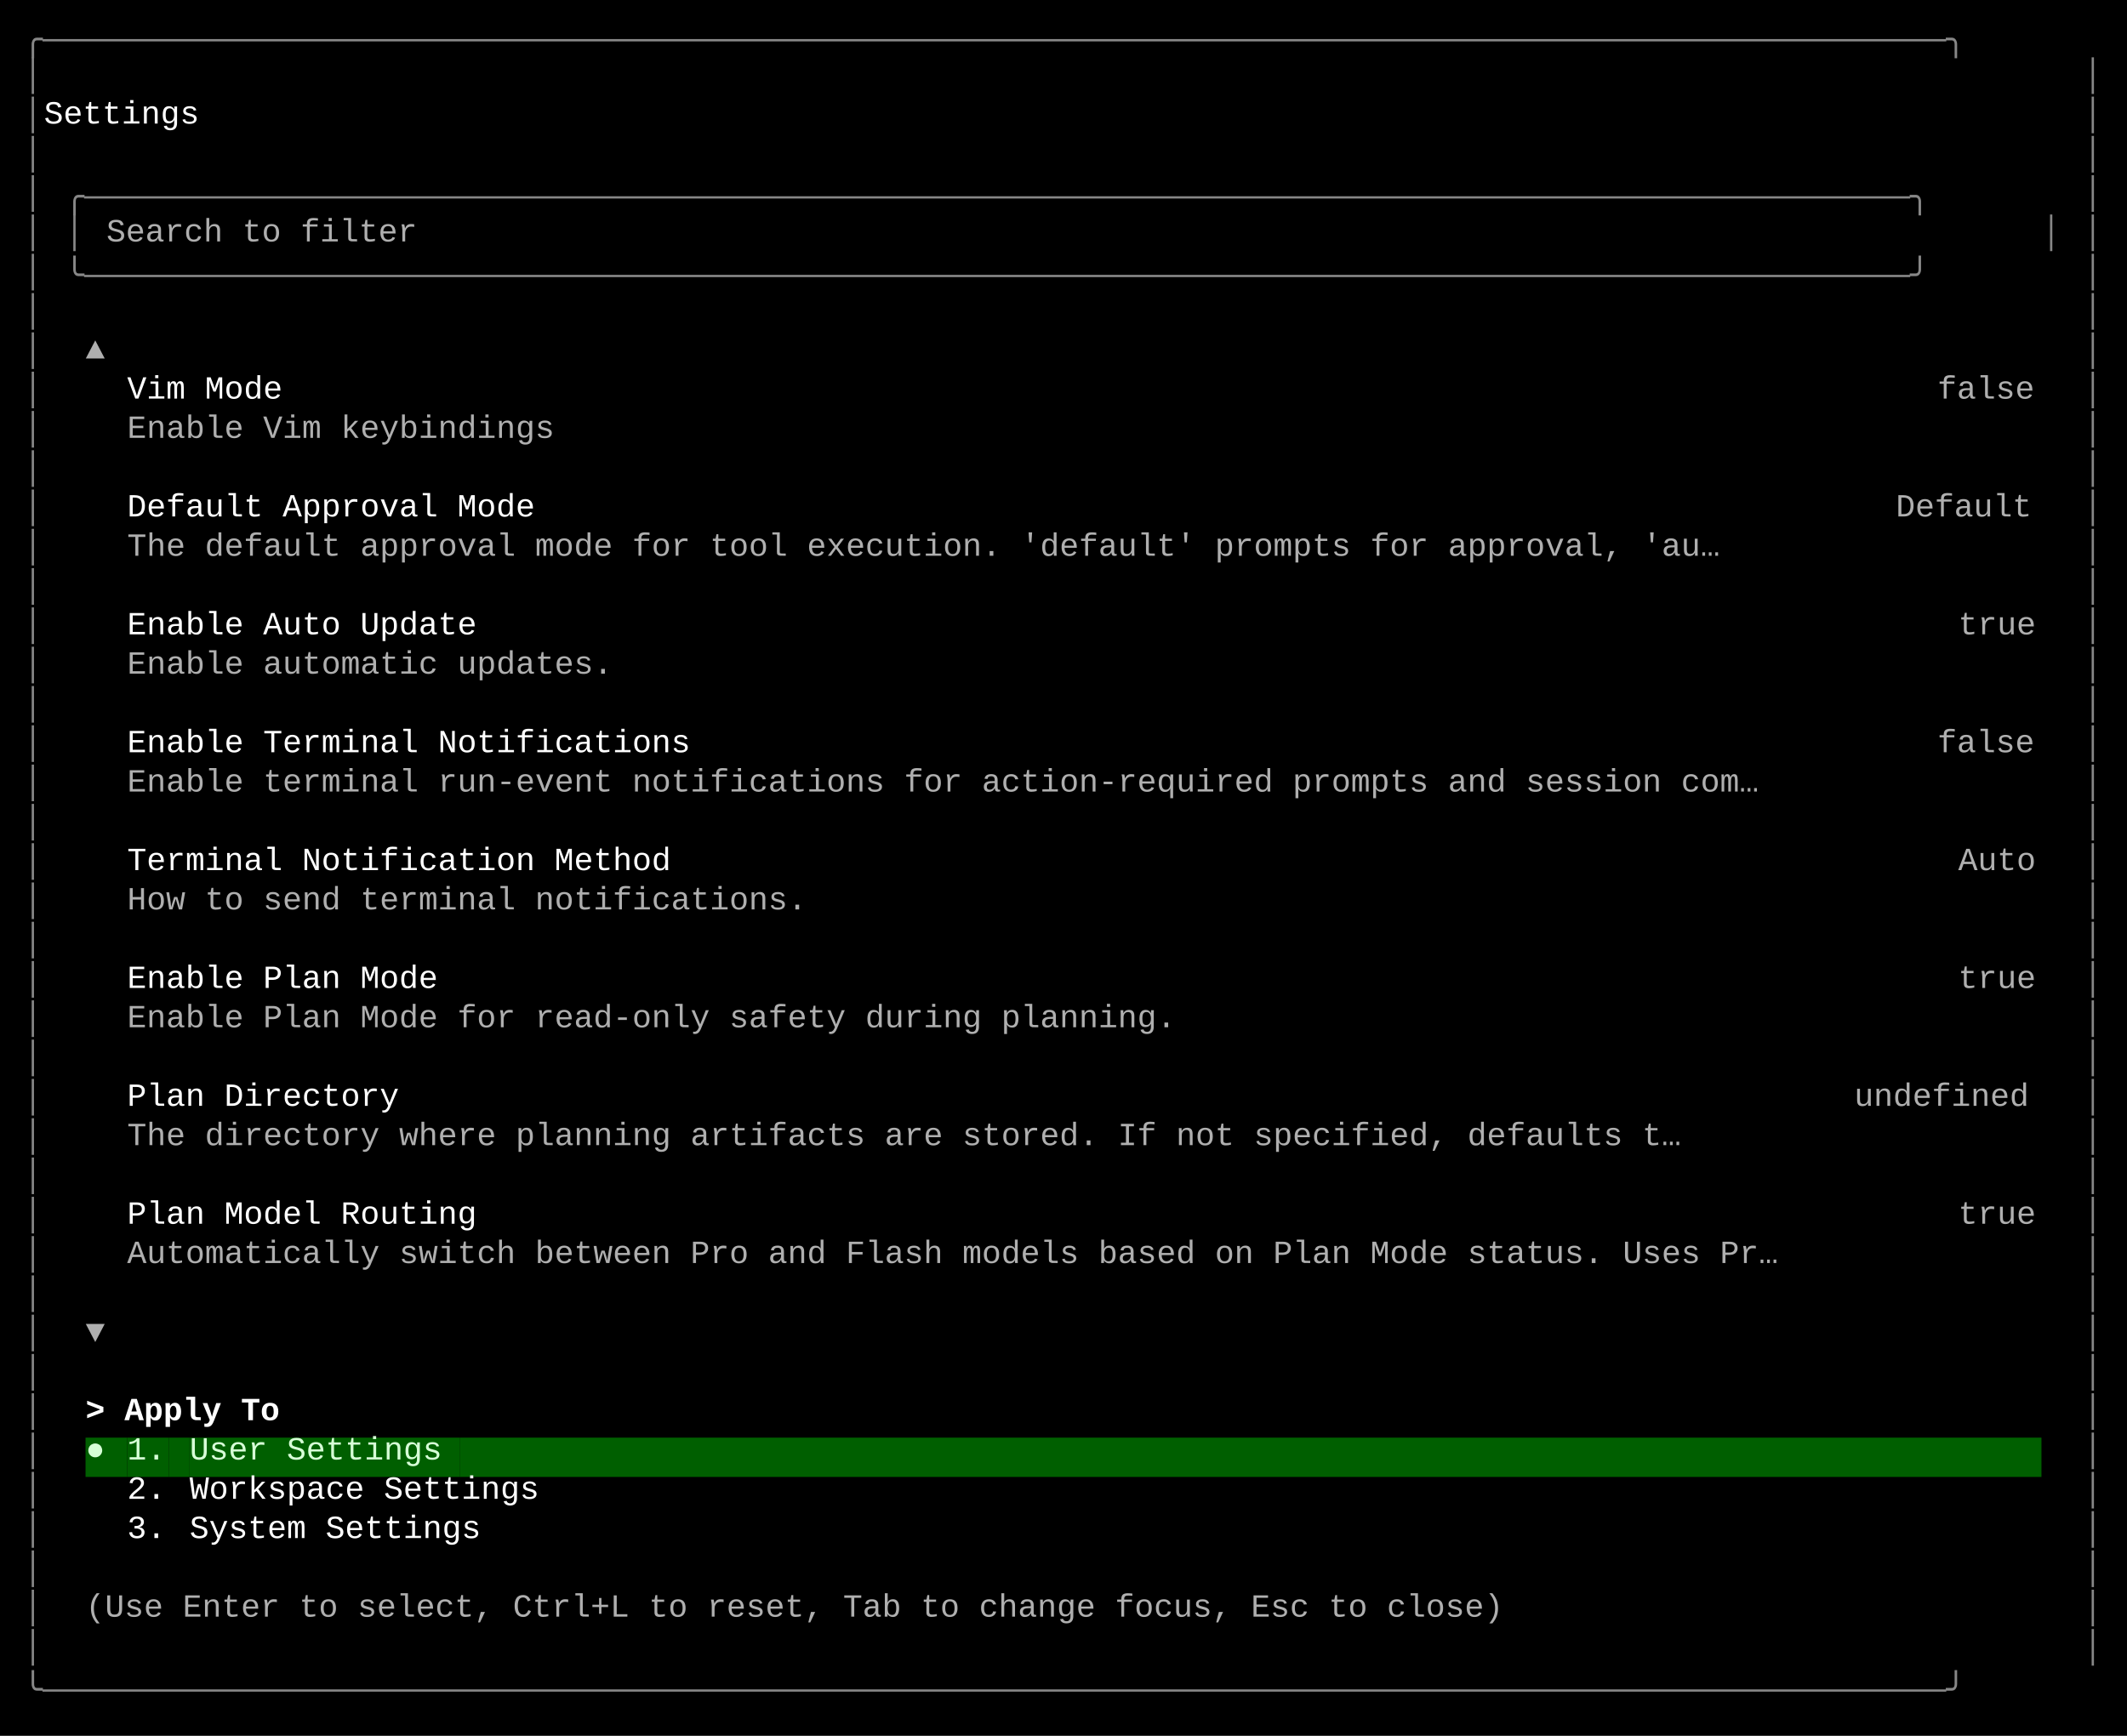
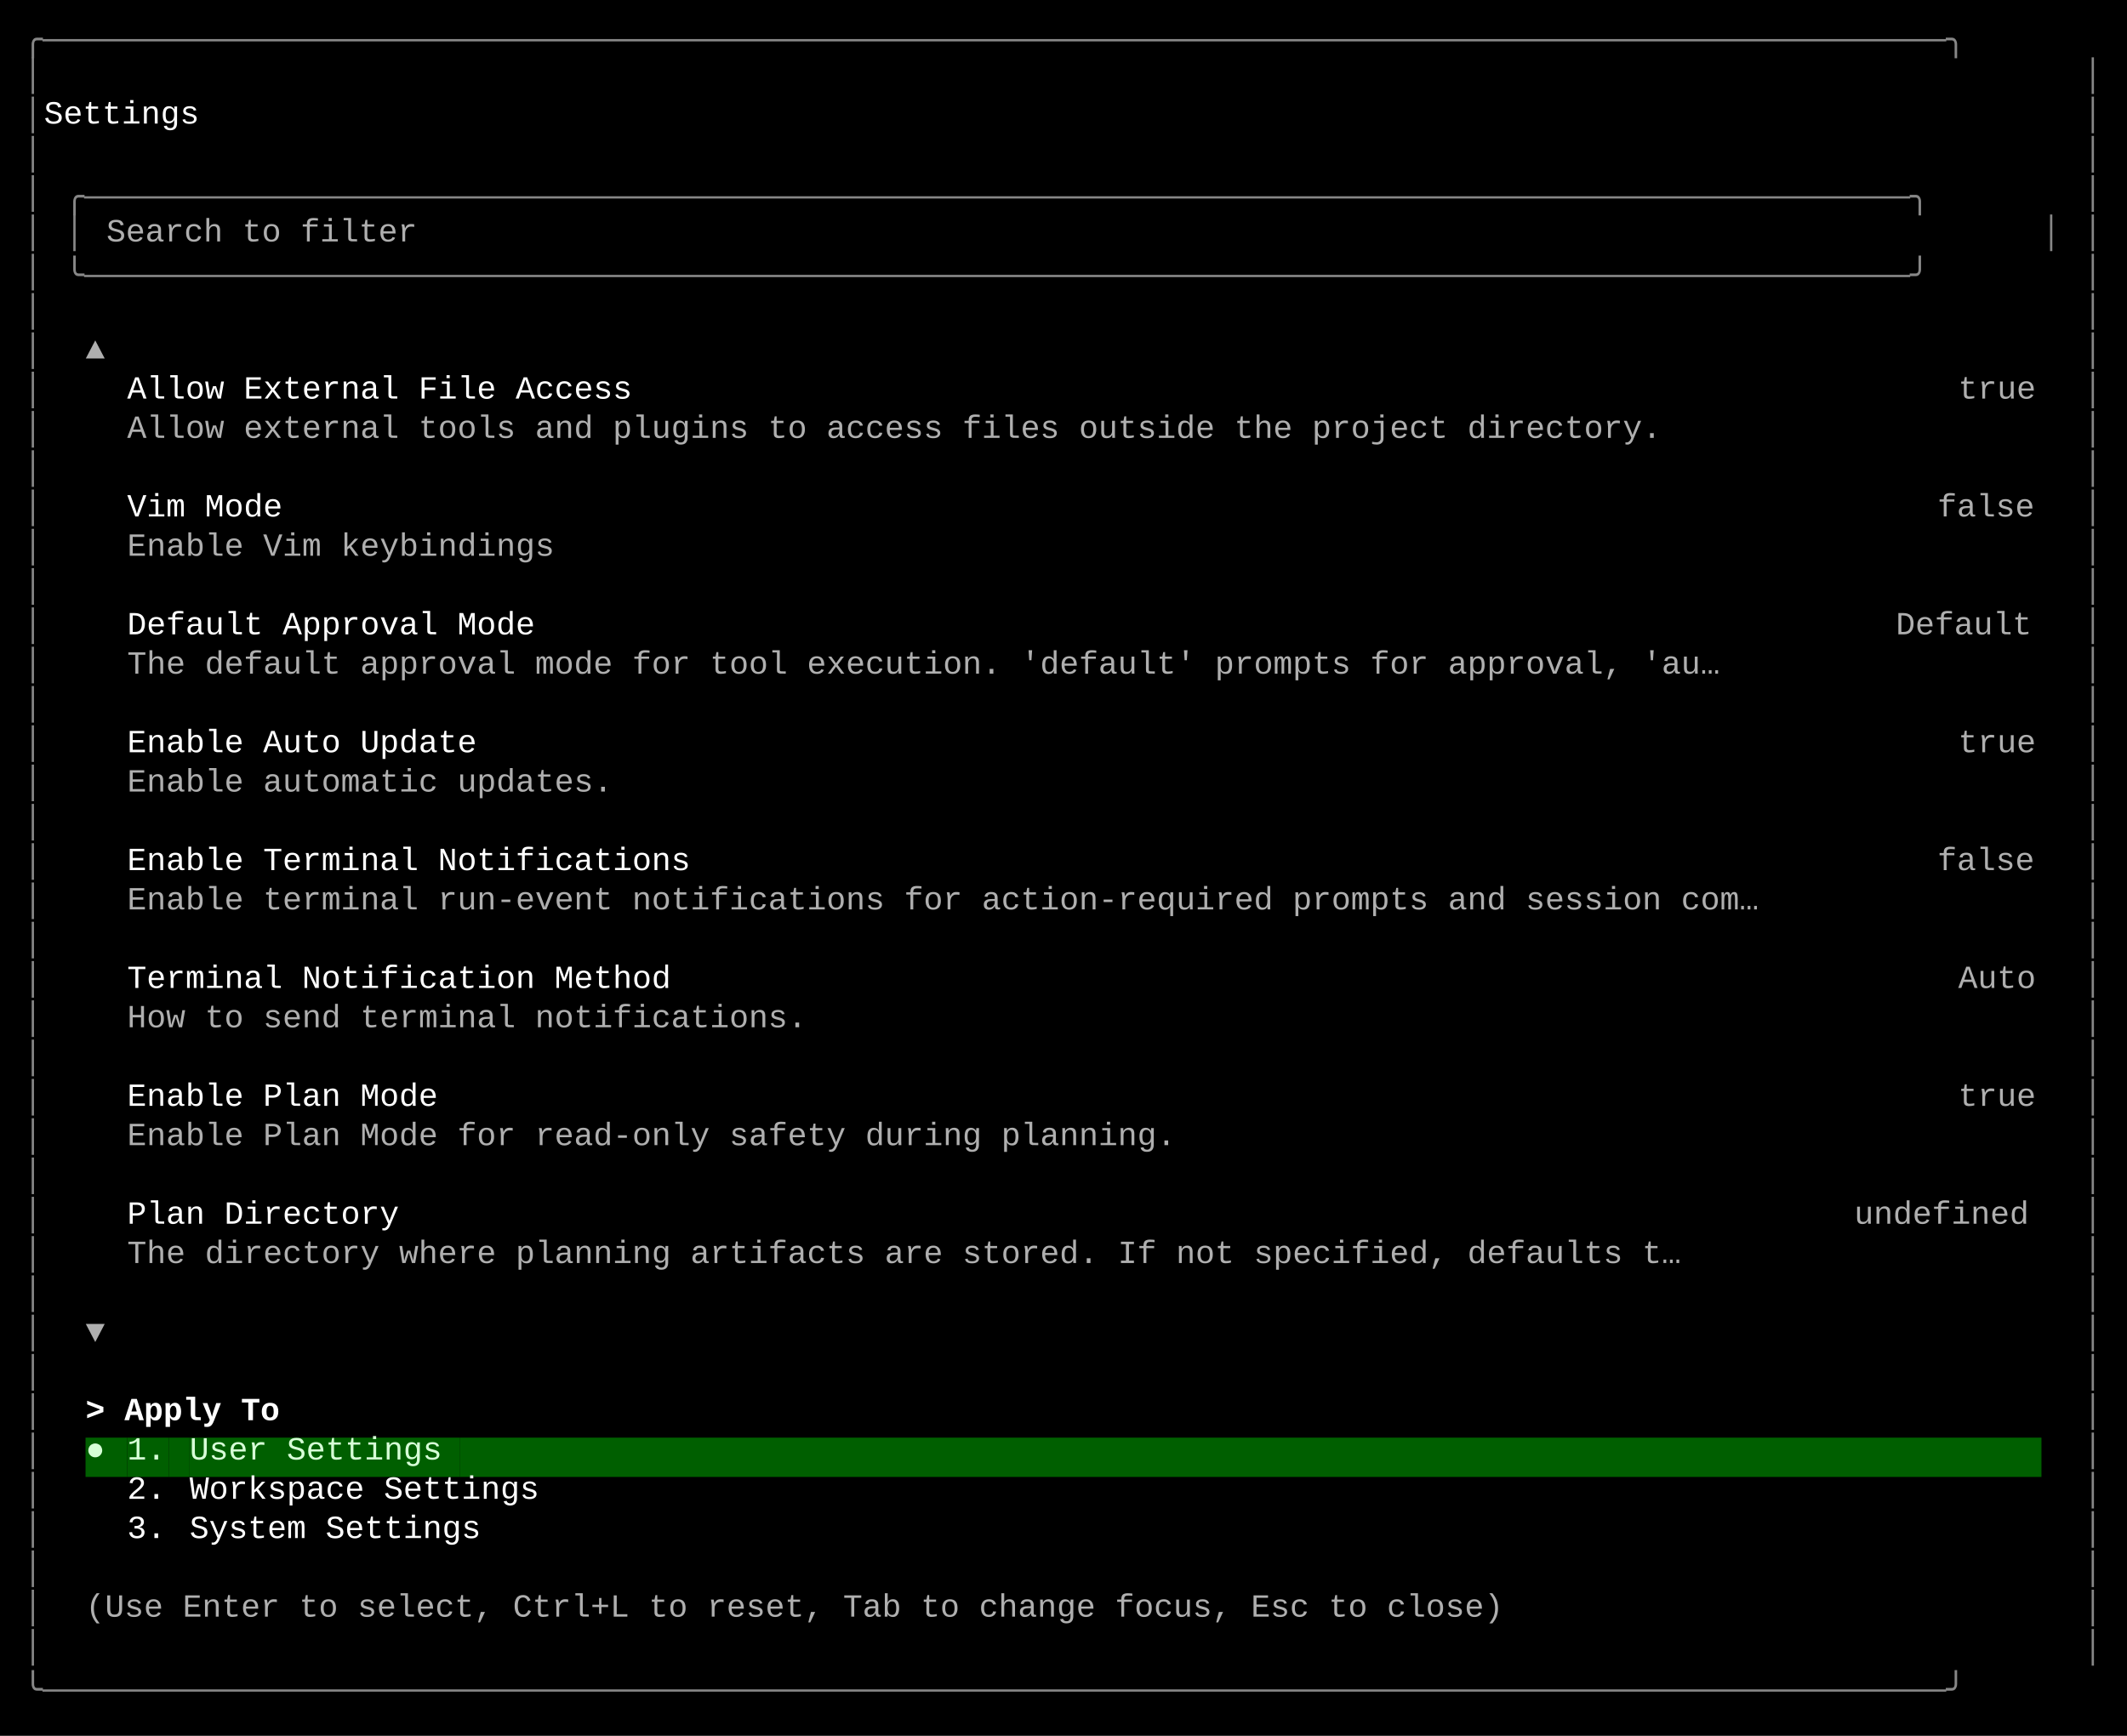
<svg xmlns="http://www.w3.org/2000/svg" width="920" height="751" viewBox="0 0 920 751">
  <style>
    text { font-family: Consolas, "Courier New", monospace; font-size: 14px; dominant-baseline: text-before-edge; white-space: pre; }
  </style>
  <rect width="920" height="751" fill="#000000" />
  <g transform="translate(10, 10)">
    <text x="0" y="2" fill="#878787" textLength="900" lengthAdjust="spacingAndGlyphs">╭──────────────────────────────────────────────────────────────────────────────────────────────────╮</text>
    <text x="0" y="19" fill="#878787" textLength="9" lengthAdjust="spacingAndGlyphs">│</text>
    <text x="891" y="19" fill="#878787" textLength="9" lengthAdjust="spacingAndGlyphs">│</text>
    <text x="0" y="36" fill="#878787" textLength="9" lengthAdjust="spacingAndGlyphs">│</text>
    <text x="9" y="36" fill="#ffffff" textLength="882" lengthAdjust="spacingAndGlyphs">    Settings                                                                                      </text>
    <text x="891" y="36" fill="#878787" textLength="9" lengthAdjust="spacingAndGlyphs">│</text>
    <text x="0" y="53" fill="#878787" textLength="9" lengthAdjust="spacingAndGlyphs">│</text>
    <text x="891" y="53" fill="#878787" textLength="9" lengthAdjust="spacingAndGlyphs">│</text>
    <text x="0" y="70" fill="#878787" textLength="9" lengthAdjust="spacingAndGlyphs">│</text>
    <text x="18" y="70" fill="#878787" textLength="864" lengthAdjust="spacingAndGlyphs">╭──────────────────────────────────────────────────────────────────────────────────────────────╮</text>
    <text x="891" y="70" fill="#878787" textLength="9" lengthAdjust="spacingAndGlyphs">│</text>
    <text x="0" y="87" fill="#878787" textLength="9" lengthAdjust="spacingAndGlyphs">│</text>
    <text x="18" y="87" fill="#878787" textLength="9" lengthAdjust="spacingAndGlyphs">│</text>
    <text x="36" y="87" fill="#afafaf" textLength="144" lengthAdjust="spacingAndGlyphs">Search to filter</text>
    <text x="873" y="87" fill="#878787" textLength="9" lengthAdjust="spacingAndGlyphs">│</text>
    <text x="891" y="87" fill="#878787" textLength="9" lengthAdjust="spacingAndGlyphs">│</text>
    <text x="0" y="104" fill="#878787" textLength="9" lengthAdjust="spacingAndGlyphs">│</text>
    <text x="18" y="104" fill="#878787" textLength="864" lengthAdjust="spacingAndGlyphs">╰──────────────────────────────────────────────────────────────────────────────────────────────╯</text>
    <text x="891" y="104" fill="#878787" textLength="9" lengthAdjust="spacingAndGlyphs">│</text>
    <text x="0" y="121" fill="#878787" textLength="9" lengthAdjust="spacingAndGlyphs">│</text>
    <text x="891" y="121" fill="#878787" textLength="9" lengthAdjust="spacingAndGlyphs">│</text>
    <text x="0" y="138" fill="#878787" textLength="9" lengthAdjust="spacingAndGlyphs">│</text>
    <text x="27" y="138" fill="#afafaf" textLength="9" lengthAdjust="spacingAndGlyphs">▲</text>
    <text x="891" y="138" fill="#878787" textLength="9" lengthAdjust="spacingAndGlyphs">│</text>
    <text x="0" y="155" fill="#878787" textLength="9" lengthAdjust="spacingAndGlyphs">│</text>
-     <text x="45" y="155" fill="#ffffff" textLength="72" lengthAdjust="spacingAndGlyphs">Vim Mode</text>
-     <text x="828" y="155" fill="#afafaf" textLength="45" lengthAdjust="spacingAndGlyphs">false</text>
+     <text x="45" y="155" fill="#ffffff" textLength="234" lengthAdjust="spacingAndGlyphs">Allow External File Access</text>
+     <text x="837" y="155" fill="#afafaf" textLength="36" lengthAdjust="spacingAndGlyphs">true</text>
    <text x="891" y="155" fill="#878787" textLength="9" lengthAdjust="spacingAndGlyphs">│</text>
    <text x="0" y="172" fill="#878787" textLength="9" lengthAdjust="spacingAndGlyphs">│</text>
-     <text x="45" y="172" fill="#afafaf" textLength="198" lengthAdjust="spacingAndGlyphs">Enable Vim keybindings</text>
+     <text x="45" y="172" fill="#afafaf" textLength="711" lengthAdjust="spacingAndGlyphs">Allow external tools and plugins to access files outside the project directory.</text>
    <text x="891" y="172" fill="#878787" textLength="9" lengthAdjust="spacingAndGlyphs">│</text>
    <text x="0" y="189" fill="#878787" textLength="9" lengthAdjust="spacingAndGlyphs">│</text>
    <text x="891" y="189" fill="#878787" textLength="9" lengthAdjust="spacingAndGlyphs">│</text>
    <text x="0" y="206" fill="#878787" textLength="9" lengthAdjust="spacingAndGlyphs">│</text>
-     <text x="45" y="206" fill="#ffffff" textLength="189" lengthAdjust="spacingAndGlyphs">Default Approval Mode</text>
-     <text x="810" y="206" fill="#afafaf" textLength="63" lengthAdjust="spacingAndGlyphs">Default</text>
+     <text x="45" y="206" fill="#ffffff" textLength="72" lengthAdjust="spacingAndGlyphs">Vim Mode</text>
+     <text x="828" y="206" fill="#afafaf" textLength="45" lengthAdjust="spacingAndGlyphs">false</text>
    <text x="891" y="206" fill="#878787" textLength="9" lengthAdjust="spacingAndGlyphs">│</text>
    <text x="0" y="223" fill="#878787" textLength="9" lengthAdjust="spacingAndGlyphs">│</text>
-     <text x="45" y="223" fill="#afafaf" textLength="738" lengthAdjust="spacingAndGlyphs">The default approval mode for tool execution. 'default' prompts for approval, 'au…</text>
+     <text x="45" y="223" fill="#afafaf" textLength="198" lengthAdjust="spacingAndGlyphs">Enable Vim keybindings</text>
    <text x="891" y="223" fill="#878787" textLength="9" lengthAdjust="spacingAndGlyphs">│</text>
    <text x="0" y="240" fill="#878787" textLength="9" lengthAdjust="spacingAndGlyphs">│</text>
    <text x="891" y="240" fill="#878787" textLength="9" lengthAdjust="spacingAndGlyphs">│</text>
    <text x="0" y="257" fill="#878787" textLength="9" lengthAdjust="spacingAndGlyphs">│</text>
-     <text x="45" y="257" fill="#ffffff" textLength="162" lengthAdjust="spacingAndGlyphs">Enable Auto Update</text>
-     <text x="837" y="257" fill="#afafaf" textLength="36" lengthAdjust="spacingAndGlyphs">true</text>
+     <text x="45" y="257" fill="#ffffff" textLength="189" lengthAdjust="spacingAndGlyphs">Default Approval Mode</text>
+     <text x="810" y="257" fill="#afafaf" textLength="63" lengthAdjust="spacingAndGlyphs">Default</text>
    <text x="891" y="257" fill="#878787" textLength="9" lengthAdjust="spacingAndGlyphs">│</text>
    <text x="0" y="274" fill="#878787" textLength="9" lengthAdjust="spacingAndGlyphs">│</text>
-     <text x="45" y="274" fill="#afafaf" textLength="225" lengthAdjust="spacingAndGlyphs">Enable automatic updates.</text>
+     <text x="45" y="274" fill="#afafaf" textLength="738" lengthAdjust="spacingAndGlyphs">The default approval mode for tool execution. 'default' prompts for approval, 'au…</text>
    <text x="891" y="274" fill="#878787" textLength="9" lengthAdjust="spacingAndGlyphs">│</text>
    <text x="0" y="291" fill="#878787" textLength="9" lengthAdjust="spacingAndGlyphs">│</text>
    <text x="891" y="291" fill="#878787" textLength="9" lengthAdjust="spacingAndGlyphs">│</text>
    <text x="0" y="308" fill="#878787" textLength="9" lengthAdjust="spacingAndGlyphs">│</text>
-     <text x="45" y="308" fill="#ffffff" textLength="261" lengthAdjust="spacingAndGlyphs">Enable Terminal Notifications</text>
-     <text x="828" y="308" fill="#afafaf" textLength="45" lengthAdjust="spacingAndGlyphs">false</text>
+     <text x="45" y="308" fill="#ffffff" textLength="162" lengthAdjust="spacingAndGlyphs">Enable Auto Update</text>
+     <text x="837" y="308" fill="#afafaf" textLength="36" lengthAdjust="spacingAndGlyphs">true</text>
    <text x="891" y="308" fill="#878787" textLength="9" lengthAdjust="spacingAndGlyphs">│</text>
    <text x="0" y="325" fill="#878787" textLength="9" lengthAdjust="spacingAndGlyphs">│</text>
-     <text x="45" y="325" fill="#afafaf" textLength="756" lengthAdjust="spacingAndGlyphs">Enable terminal run-event notifications for action-required prompts and session com…</text>
+     <text x="45" y="325" fill="#afafaf" textLength="225" lengthAdjust="spacingAndGlyphs">Enable automatic updates.</text>
    <text x="891" y="325" fill="#878787" textLength="9" lengthAdjust="spacingAndGlyphs">│</text>
    <text x="0" y="342" fill="#878787" textLength="9" lengthAdjust="spacingAndGlyphs">│</text>
    <text x="891" y="342" fill="#878787" textLength="9" lengthAdjust="spacingAndGlyphs">│</text>
    <text x="0" y="359" fill="#878787" textLength="9" lengthAdjust="spacingAndGlyphs">│</text>
-     <text x="45" y="359" fill="#ffffff" textLength="252" lengthAdjust="spacingAndGlyphs">Terminal Notification Method</text>
-     <text x="837" y="359" fill="#afafaf" textLength="36" lengthAdjust="spacingAndGlyphs">Auto</text>
+     <text x="45" y="359" fill="#ffffff" textLength="261" lengthAdjust="spacingAndGlyphs">Enable Terminal Notifications</text>
+     <text x="828" y="359" fill="#afafaf" textLength="45" lengthAdjust="spacingAndGlyphs">false</text>
    <text x="891" y="359" fill="#878787" textLength="9" lengthAdjust="spacingAndGlyphs">│</text>
    <text x="0" y="376" fill="#878787" textLength="9" lengthAdjust="spacingAndGlyphs">│</text>
-     <text x="45" y="376" fill="#afafaf" textLength="315" lengthAdjust="spacingAndGlyphs">How to send terminal notifications.</text>
+     <text x="45" y="376" fill="#afafaf" textLength="756" lengthAdjust="spacingAndGlyphs">Enable terminal run-event notifications for action-required prompts and session com…</text>
    <text x="891" y="376" fill="#878787" textLength="9" lengthAdjust="spacingAndGlyphs">│</text>
    <text x="0" y="393" fill="#878787" textLength="9" lengthAdjust="spacingAndGlyphs">│</text>
    <text x="891" y="393" fill="#878787" textLength="9" lengthAdjust="spacingAndGlyphs">│</text>
    <text x="0" y="410" fill="#878787" textLength="9" lengthAdjust="spacingAndGlyphs">│</text>
-     <text x="45" y="410" fill="#ffffff" textLength="144" lengthAdjust="spacingAndGlyphs">Enable Plan Mode</text>
-     <text x="837" y="410" fill="#afafaf" textLength="36" lengthAdjust="spacingAndGlyphs">true</text>
+     <text x="45" y="410" fill="#ffffff" textLength="252" lengthAdjust="spacingAndGlyphs">Terminal Notification Method</text>
+     <text x="837" y="410" fill="#afafaf" textLength="36" lengthAdjust="spacingAndGlyphs">Auto</text>
    <text x="891" y="410" fill="#878787" textLength="9" lengthAdjust="spacingAndGlyphs">│</text>
    <text x="0" y="427" fill="#878787" textLength="9" lengthAdjust="spacingAndGlyphs">│</text>
-     <text x="45" y="427" fill="#afafaf" textLength="486" lengthAdjust="spacingAndGlyphs">Enable Plan Mode for read-only safety during planning.</text>
+     <text x="45" y="427" fill="#afafaf" textLength="315" lengthAdjust="spacingAndGlyphs">How to send terminal notifications.</text>
    <text x="891" y="427" fill="#878787" textLength="9" lengthAdjust="spacingAndGlyphs">│</text>
    <text x="0" y="444" fill="#878787" textLength="9" lengthAdjust="spacingAndGlyphs">│</text>
    <text x="891" y="444" fill="#878787" textLength="9" lengthAdjust="spacingAndGlyphs">│</text>
    <text x="0" y="461" fill="#878787" textLength="9" lengthAdjust="spacingAndGlyphs">│</text>
-     <text x="45" y="461" fill="#ffffff" textLength="126" lengthAdjust="spacingAndGlyphs">Plan Directory</text>
-     <text x="792" y="461" fill="#afafaf" textLength="81" lengthAdjust="spacingAndGlyphs">undefined</text>
+     <text x="45" y="461" fill="#ffffff" textLength="144" lengthAdjust="spacingAndGlyphs">Enable Plan Mode</text>
+     <text x="837" y="461" fill="#afafaf" textLength="36" lengthAdjust="spacingAndGlyphs">true</text>
    <text x="891" y="461" fill="#878787" textLength="9" lengthAdjust="spacingAndGlyphs">│</text>
    <text x="0" y="478" fill="#878787" textLength="9" lengthAdjust="spacingAndGlyphs">│</text>
-     <text x="45" y="478" fill="#afafaf" textLength="720" lengthAdjust="spacingAndGlyphs">The directory where planning artifacts are stored. If not specified, defaults t…</text>
+     <text x="45" y="478" fill="#afafaf" textLength="486" lengthAdjust="spacingAndGlyphs">Enable Plan Mode for read-only safety during planning.</text>
    <text x="891" y="478" fill="#878787" textLength="9" lengthAdjust="spacingAndGlyphs">│</text>
    <text x="0" y="495" fill="#878787" textLength="9" lengthAdjust="spacingAndGlyphs">│</text>
    <text x="891" y="495" fill="#878787" textLength="9" lengthAdjust="spacingAndGlyphs">│</text>
    <text x="0" y="512" fill="#878787" textLength="9" lengthAdjust="spacingAndGlyphs">│</text>
-     <text x="45" y="512" fill="#ffffff" textLength="162" lengthAdjust="spacingAndGlyphs">Plan Model Routing</text>
-     <text x="837" y="512" fill="#afafaf" textLength="36" lengthAdjust="spacingAndGlyphs">true</text>
+     <text x="45" y="512" fill="#ffffff" textLength="126" lengthAdjust="spacingAndGlyphs">Plan Directory</text>
+     <text x="792" y="512" fill="#afafaf" textLength="81" lengthAdjust="spacingAndGlyphs">undefined</text>
    <text x="891" y="512" fill="#878787" textLength="9" lengthAdjust="spacingAndGlyphs">│</text>
    <text x="0" y="529" fill="#878787" textLength="9" lengthAdjust="spacingAndGlyphs">│</text>
-     <text x="45" y="529" fill="#afafaf" textLength="765" lengthAdjust="spacingAndGlyphs">Automatically switch between Pro and Flash models based on Plan Mode status. Uses Pr…</text>
+     <text x="45" y="529" fill="#afafaf" textLength="720" lengthAdjust="spacingAndGlyphs">The directory where planning artifacts are stored. If not specified, defaults t…</text>
    <text x="891" y="529" fill="#878787" textLength="9" lengthAdjust="spacingAndGlyphs">│</text>
    <text x="0" y="546" fill="#878787" textLength="9" lengthAdjust="spacingAndGlyphs">│</text>
    <text x="891" y="546" fill="#878787" textLength="9" lengthAdjust="spacingAndGlyphs">│</text>
    <text x="0" y="563" fill="#878787" textLength="9" lengthAdjust="spacingAndGlyphs">│</text>
    <text x="27" y="563" fill="#afafaf" textLength="9" lengthAdjust="spacingAndGlyphs">▼</text>
    <text x="891" y="563" fill="#878787" textLength="9" lengthAdjust="spacingAndGlyphs">│</text>
    <text x="0" y="580" fill="#878787" textLength="9" lengthAdjust="spacingAndGlyphs">│</text>
    <text x="891" y="580" fill="#878787" textLength="9" lengthAdjust="spacingAndGlyphs">│</text>
    <text x="0" y="597" fill="#878787" textLength="9" lengthAdjust="spacingAndGlyphs">│</text>
    <text x="27" y="597" fill="#ffffff" textLength="90" lengthAdjust="spacingAndGlyphs" font-weight="bold">&gt; Apply To</text>
    <text x="891" y="597" fill="#878787" textLength="9" lengthAdjust="spacingAndGlyphs">│</text>
    <text x="0" y="614" fill="#878787" textLength="9" lengthAdjust="spacingAndGlyphs">│</text>
    <rect x="27" y="612" width="9" height="17" fill="#005f00" />
    <text x="27" y="614" fill="#d7ffd7" textLength="9" lengthAdjust="spacingAndGlyphs">●</text>
    <rect x="36" y="612" width="9" height="17" fill="#005f00" />
    <rect x="45" y="612" width="18" height="17" fill="#005f00" />
    <text x="45" y="614" fill="#d7ffd7" textLength="18" lengthAdjust="spacingAndGlyphs">1.</text>
    <rect x="63" y="612" width="9" height="17" fill="#005f00" />
    <rect x="72" y="612" width="117" height="17" fill="#005f00" />
    <text x="72" y="614" fill="#d7ffd7" textLength="117" lengthAdjust="spacingAndGlyphs">User Settings</text>
    <rect x="189" y="612" width="684" height="17" fill="#005f00" />
    <text x="891" y="614" fill="#878787" textLength="9" lengthAdjust="spacingAndGlyphs">│</text>
    <text x="0" y="631" fill="#878787" textLength="9" lengthAdjust="spacingAndGlyphs">│</text>
    <text x="45" y="631" fill="#ffffff" textLength="18" lengthAdjust="spacingAndGlyphs">2.</text>
    <text x="72" y="631" fill="#ffffff" textLength="162" lengthAdjust="spacingAndGlyphs">Workspace Settings</text>
    <text x="891" y="631" fill="#878787" textLength="9" lengthAdjust="spacingAndGlyphs">│</text>
    <text x="0" y="648" fill="#878787" textLength="9" lengthAdjust="spacingAndGlyphs">│</text>
    <text x="45" y="648" fill="#ffffff" textLength="18" lengthAdjust="spacingAndGlyphs">3.</text>
    <text x="72" y="648" fill="#ffffff" textLength="135" lengthAdjust="spacingAndGlyphs">System Settings</text>
    <text x="891" y="648" fill="#878787" textLength="9" lengthAdjust="spacingAndGlyphs">│</text>
    <text x="0" y="665" fill="#878787" textLength="9" lengthAdjust="spacingAndGlyphs">│</text>
    <text x="891" y="665" fill="#878787" textLength="9" lengthAdjust="spacingAndGlyphs">│</text>
    <text x="0" y="682" fill="#878787" textLength="9" lengthAdjust="spacingAndGlyphs">│</text>
    <text x="27" y="682" fill="#afafaf" textLength="657" lengthAdjust="spacingAndGlyphs">(Use Enter to select, Ctrl+L to reset, Tab to change focus, Esc to close)</text>
    <text x="891" y="682" fill="#878787" textLength="9" lengthAdjust="spacingAndGlyphs">│</text>
    <text x="0" y="699" fill="#878787" textLength="9" lengthAdjust="spacingAndGlyphs">│</text>
    <text x="891" y="699" fill="#878787" textLength="9" lengthAdjust="spacingAndGlyphs">│</text>
    <text x="0" y="716" fill="#878787" textLength="900" lengthAdjust="spacingAndGlyphs">╰──────────────────────────────────────────────────────────────────────────────────────────────────╯</text>
  </g>
</svg>
